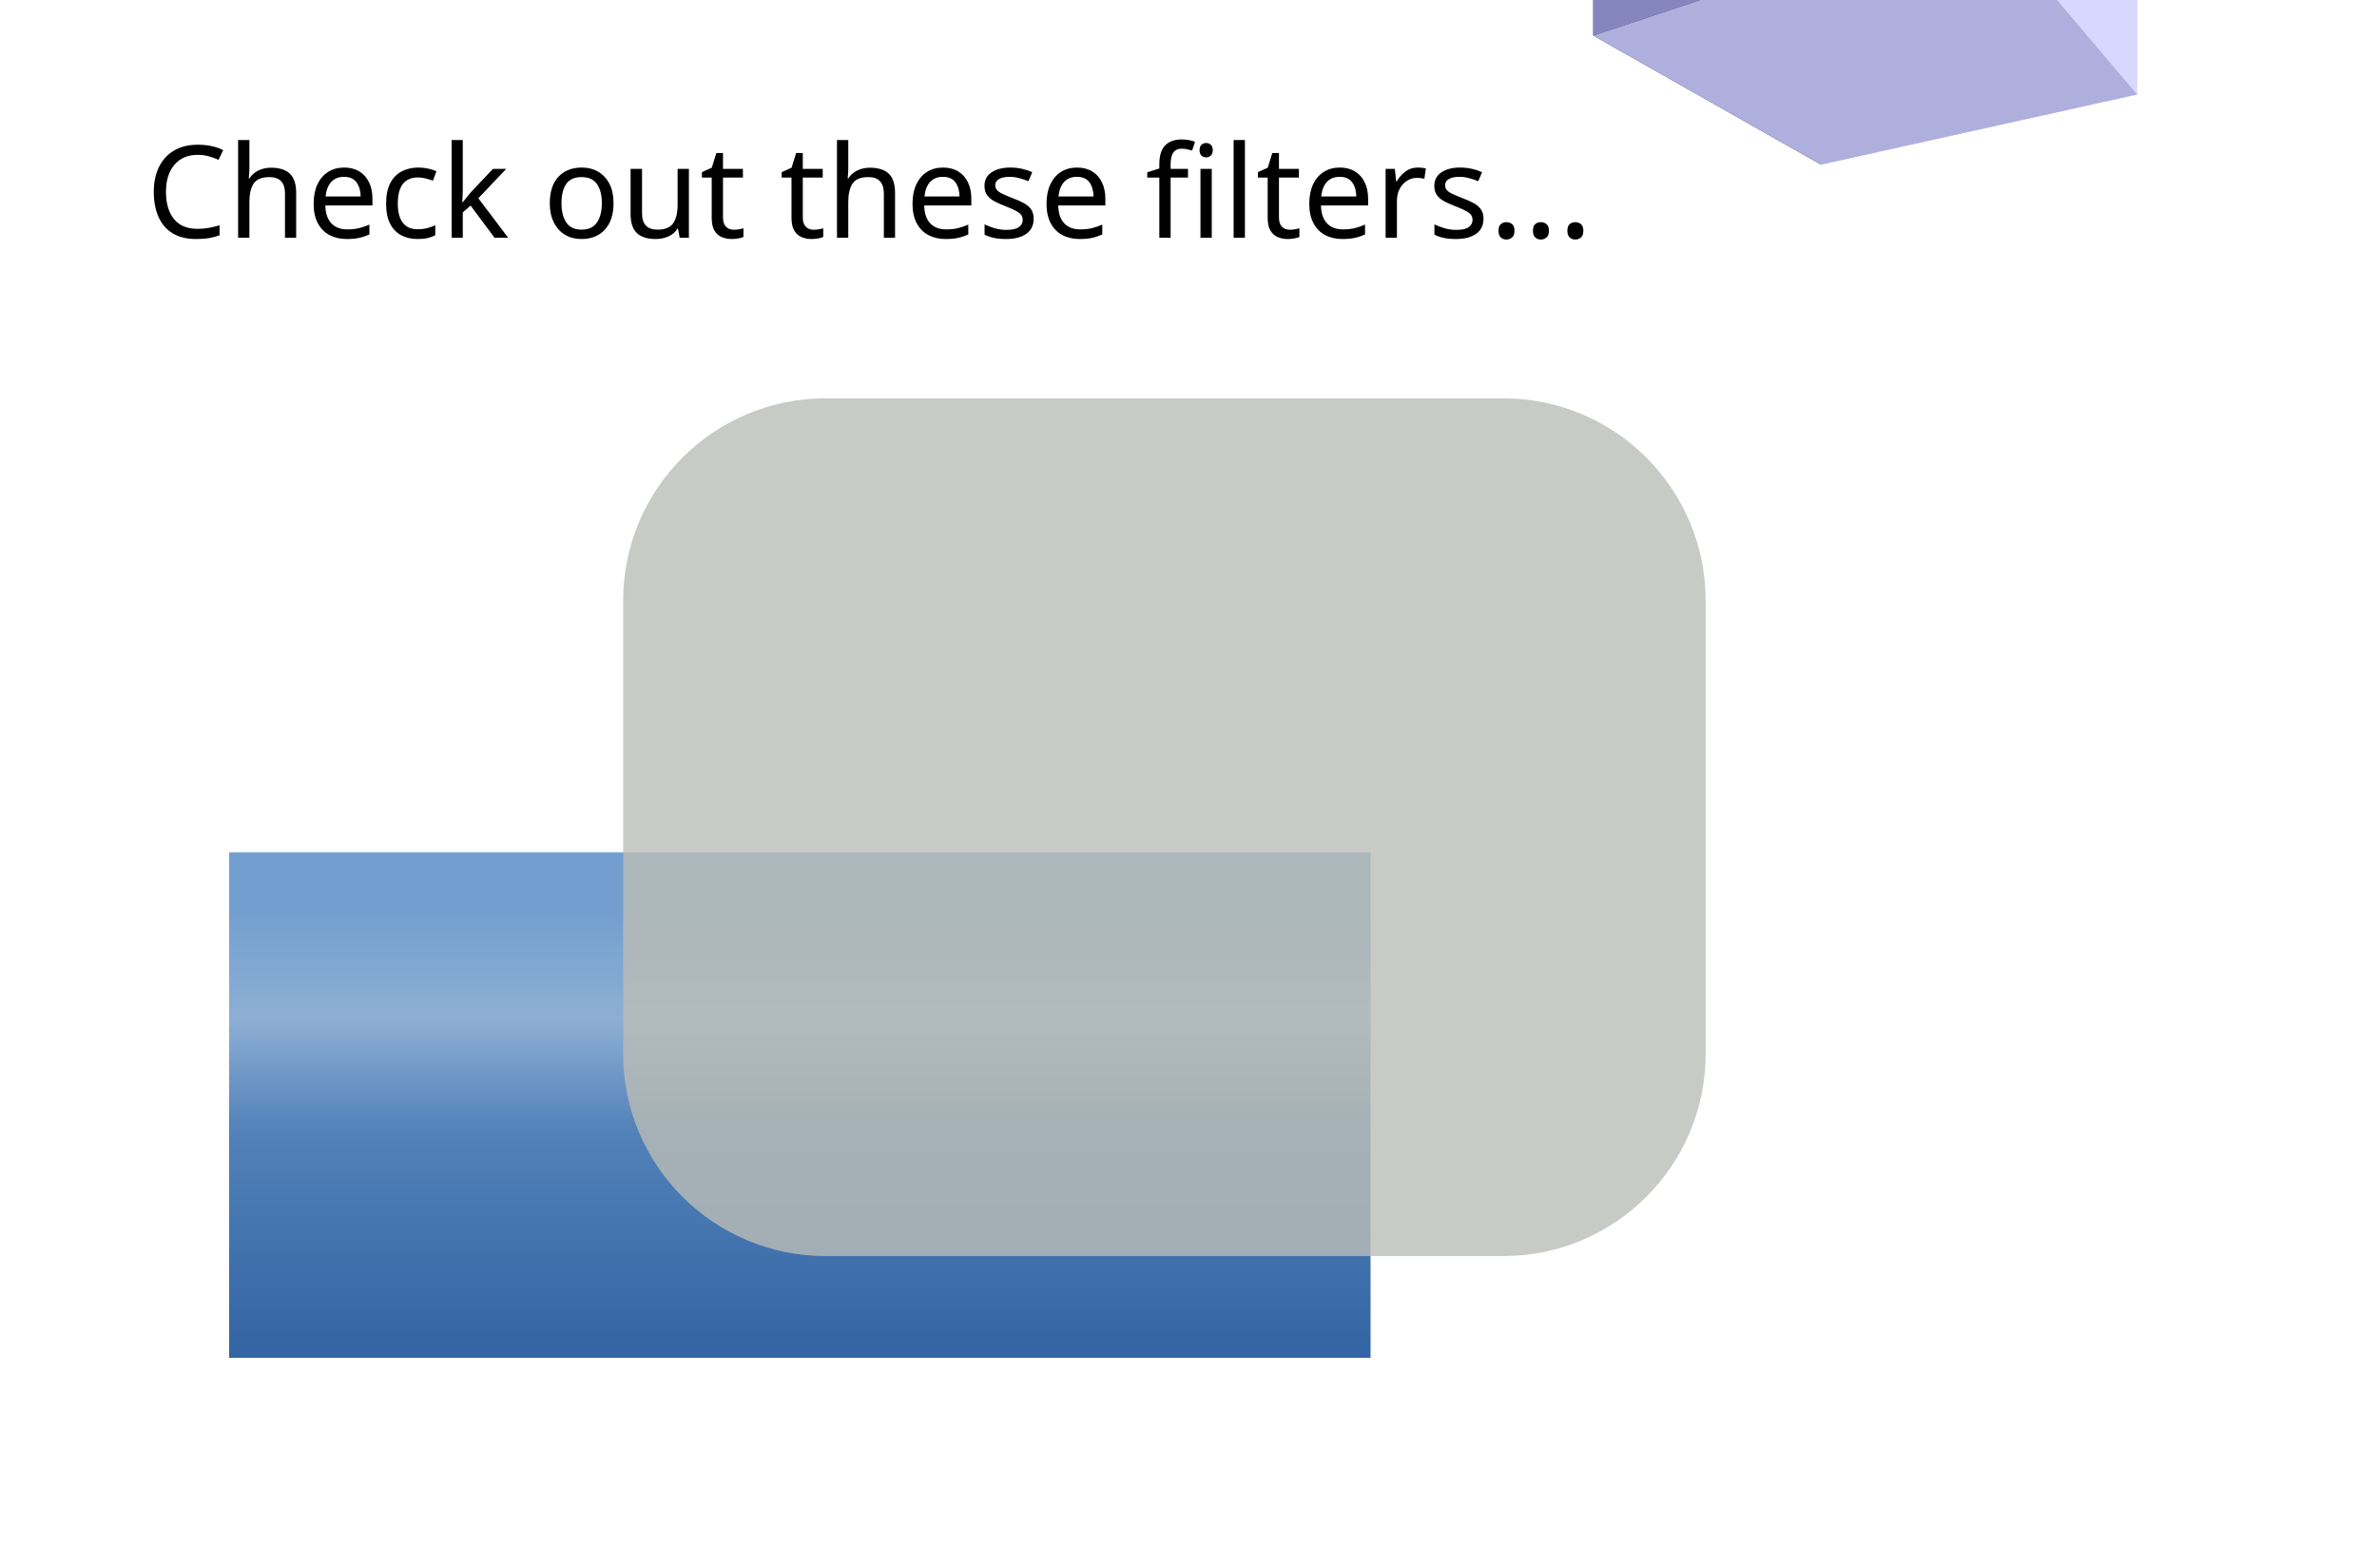
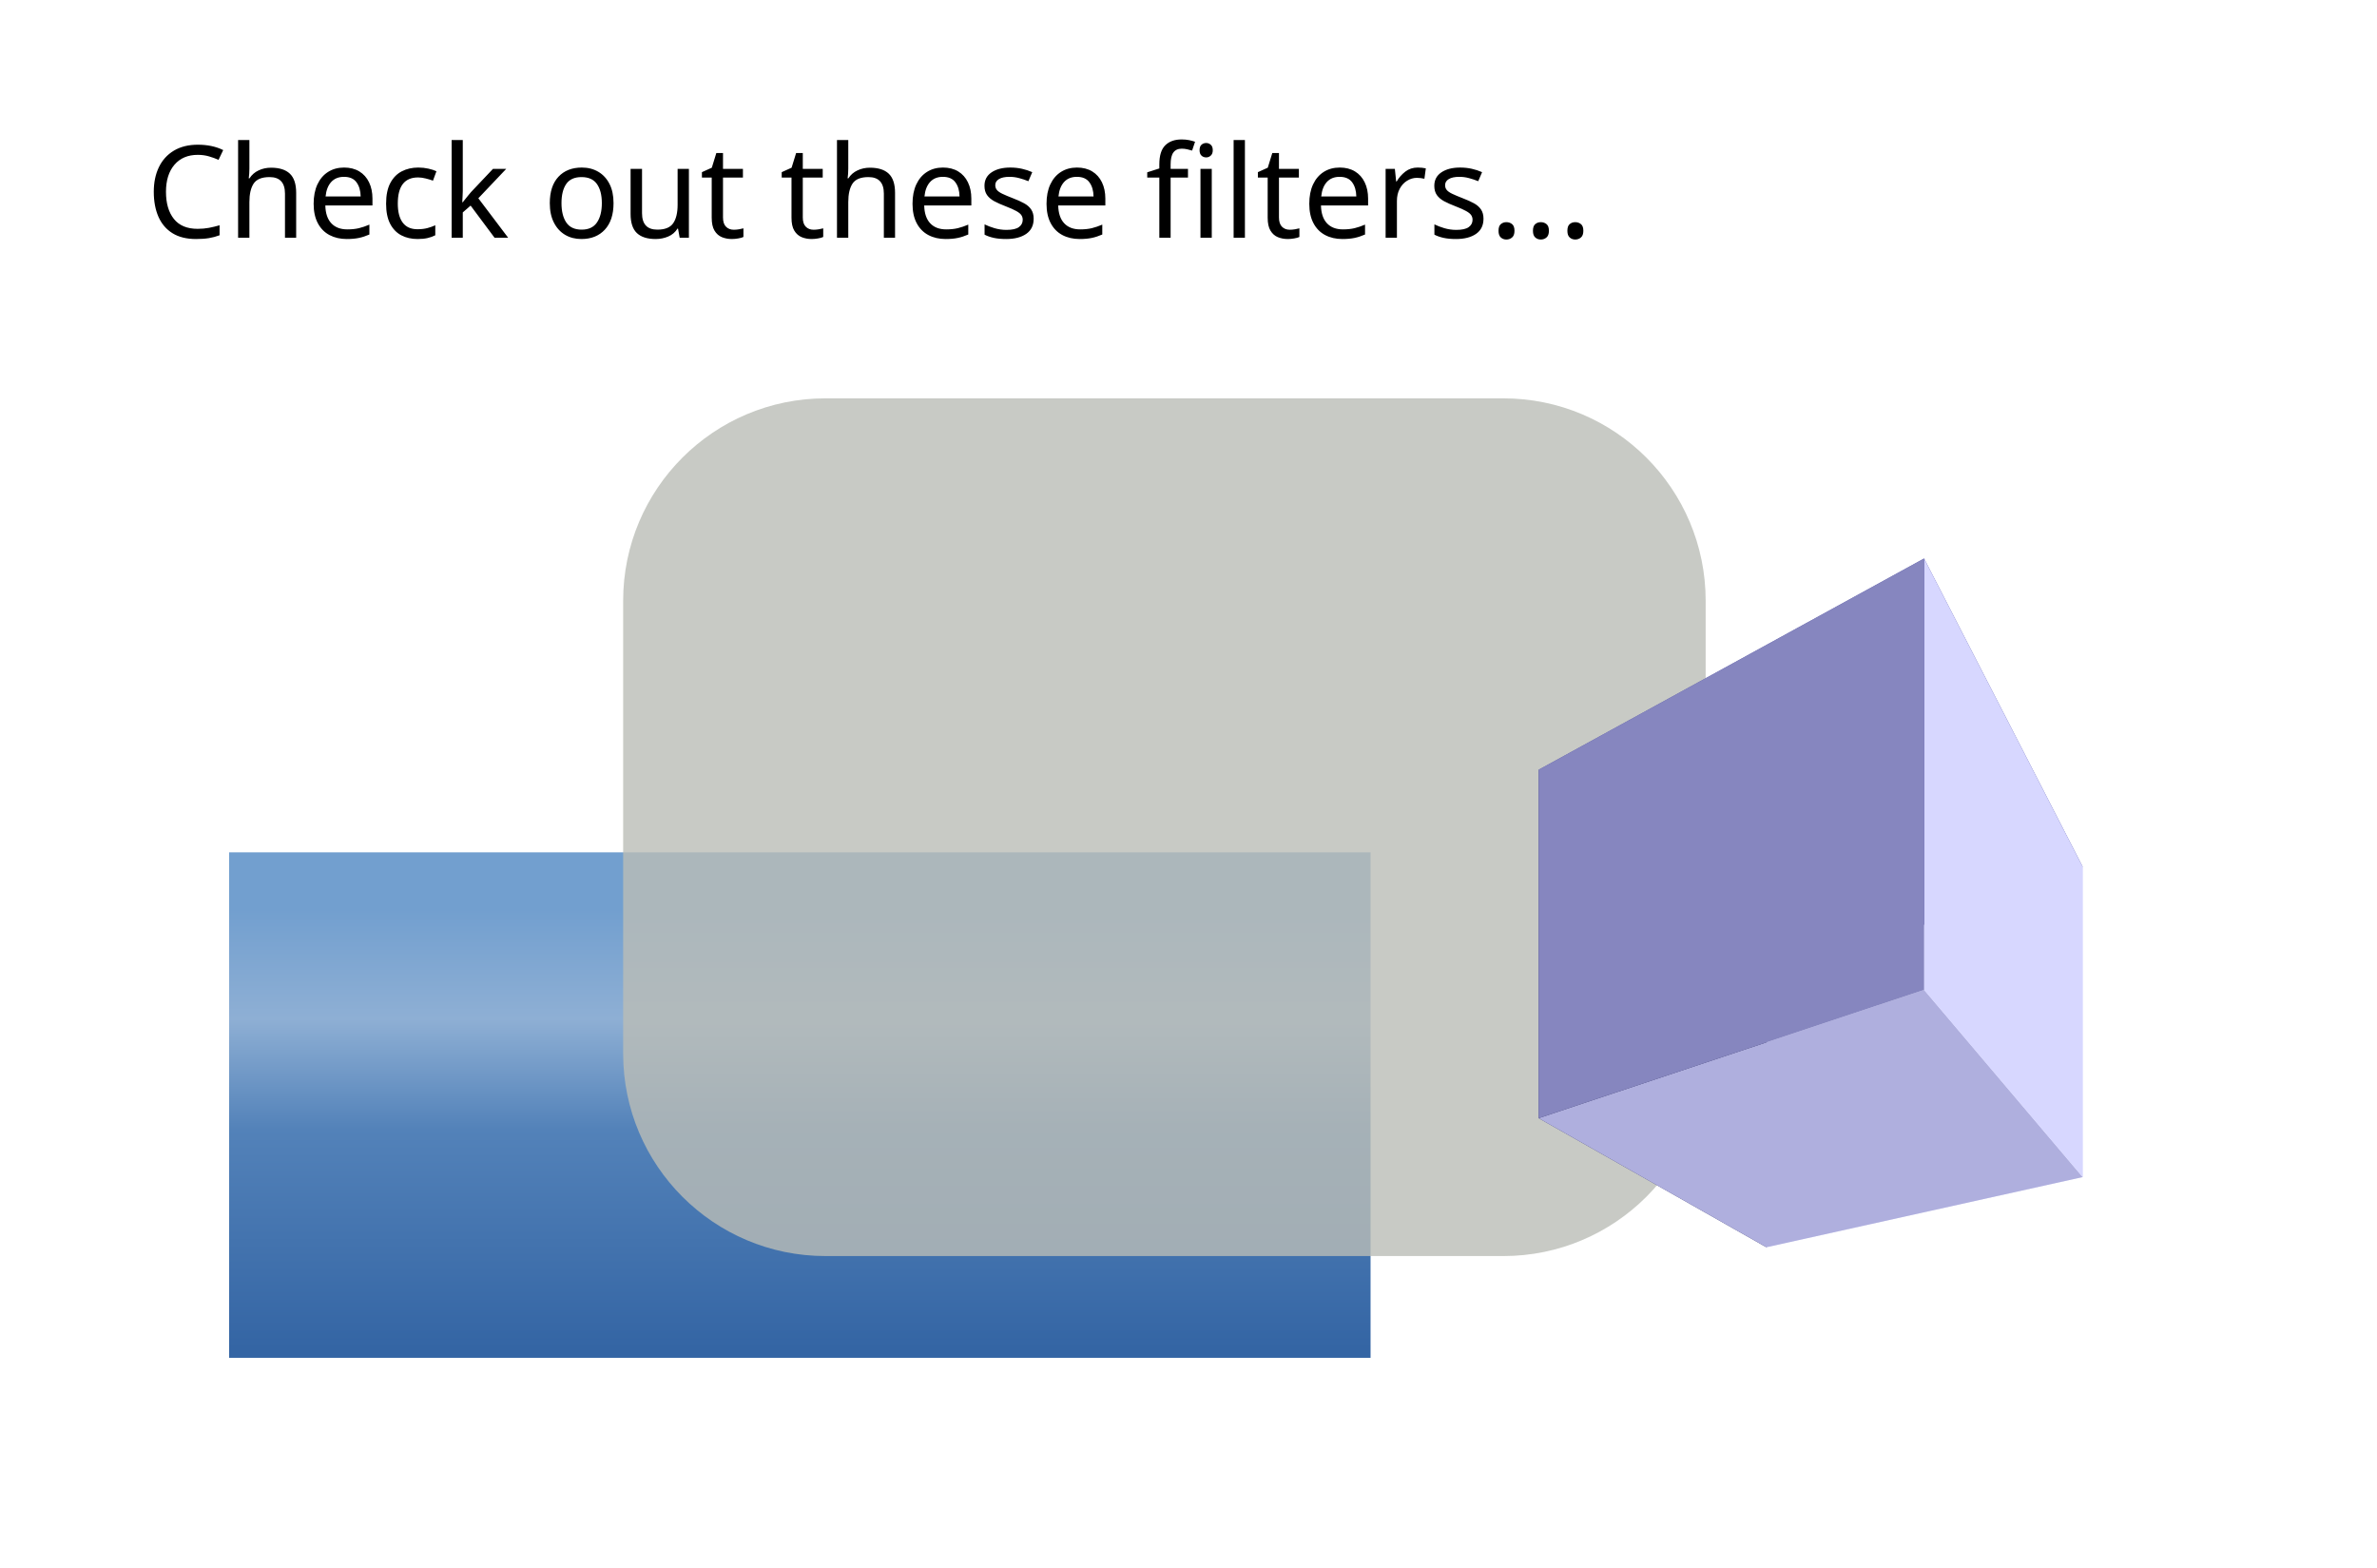
<svg xmlns="http://www.w3.org/2000/svg" xmlns:xlink="http://www.w3.org/1999/xlink" height="488" width="740" version="1.0" id="svg2">
  <defs id="defs13">
    <linearGradient id="linearGradient8356">
      <stop style="stop-color:#729fcf;stop-opacity:1" offset="0" id="stop8358" />
      <stop id="stop8366" offset="0.25" style="stop-color:#8eafd4;stop-opacity:1;" />
      <stop id="stop8364" offset="0.5" style="stop-color:#5382b9;stop-opacity:1;" />
      <stop style="stop-color:#3465a4;stop-opacity:1" offset="1" id="stop8360" />
    </linearGradient>
    <linearGradient xlink:href="#linearGradient8356" id="linearGradient8362" x1="147.306" y1="236.214" x2="147.306" y2="485.551" gradientUnits="userSpaceOnUse" gradientTransform="translate(55.4808,7.279157)" />
  </defs>
  <rect y="211.321" x="93.321" height="286.358" width="402.358" id="rect8298" style="color:#000000;fill:url(#linearGradient8362);fill-opacity:1;fill-rule:evenodd;stroke:none;stroke-width:87.642;marker:none;visibility:visible;display:inline;overflow:visible;filter:url(#NoiseL);enable-background:accumulate" rx="0" ry="0" transform="matrix(0.8831884,0,0,0.5495142,-11.099,149.1972)" />
  <rect y="124" x="194" height="267" width="337" id="rect8314" style="opacity:0.8;color:#000000;fill:#babdb6;fill-opacity:1;fill-rule:evenodd;stroke:none;stroke-width:1;marker:none;visibility:visible;display:inline;overflow:visible;filter:url(#NoiseL);enable-background:accumulate" rx="63" ry="63" />
  <text xml:space="preserve" style="font-size:40px;font-style:normal;font-weight:normal;text-align:end;line-height:125%;letter-spacing:0px;word-spacing:0px;text-anchor:end;fill:#000000;fill-opacity:1;stroke:none;font-family:Sans" x="527" y="74" id="text8310">
    <tspan id="tspan8312" x="527" y="74">Check out these filters...</tspan>
  </text>
-   <g style="color:#000000;fill:#d3d7cf;fill-opacity:1;fill-rule:evenodd;stroke:none;stroke-width:1;marker:none;visibility:visible;display:inline;overflow:visible;filter:url(#NoiseL);enable-background:accumulate" id="g8326" transform="matrix(1,0,0,0.7137211,5,15.62651)">
+   <g style="color:#000000;fill:#d3d7cf;fill-opacity:1;fill-rule:evenodd;stroke:none;stroke-width:1;marker:none;visibility:visible;display:inline;overflow:visible;filter:url(#NoiseL);enable-background:accumulate" id="g8326" transform="matrix(1,0,0,0.7137211,-12,352.6265)">
    <path id="path8338" style="fill:#e9e9ff;fill-rule:evenodd;stroke:none" d="m 561.905,-65.629 98.476,-50.411 0,135.355 -98.476,30.616 z" />
    <path id="path8328" style="fill:#353564;fill-rule:evenodd;stroke:none" d="m 491,-158.332 0,151.962 70.905,56.302 0,-115.56 z" />
    <path id="path8330" style="fill:#4d4d9f;fill-rule:evenodd;stroke:none" d="m 491,-158.332 120,-92.143 49.381,134.436 -98.476,50.411 z" />
    <path id="path8336" style="fill:#afafde;fill-rule:evenodd;stroke:none" d="M 491,-6.371 611,-62.332 660.381,19.315 561.905,49.931 z" />
    <path id="path8334" style="fill:#d7d7ff;fill-rule:evenodd;stroke:none" d="m 611,-250.475 0,188.143 49.381,81.647 0,-135.355 z" />
    <path id="path8332" style="fill:#8686bf;fill-rule:evenodd;stroke:none" d="m 491,-158.332 120,-92.143 0,188.143 -120,55.962 z" />
  </g>
</svg>
